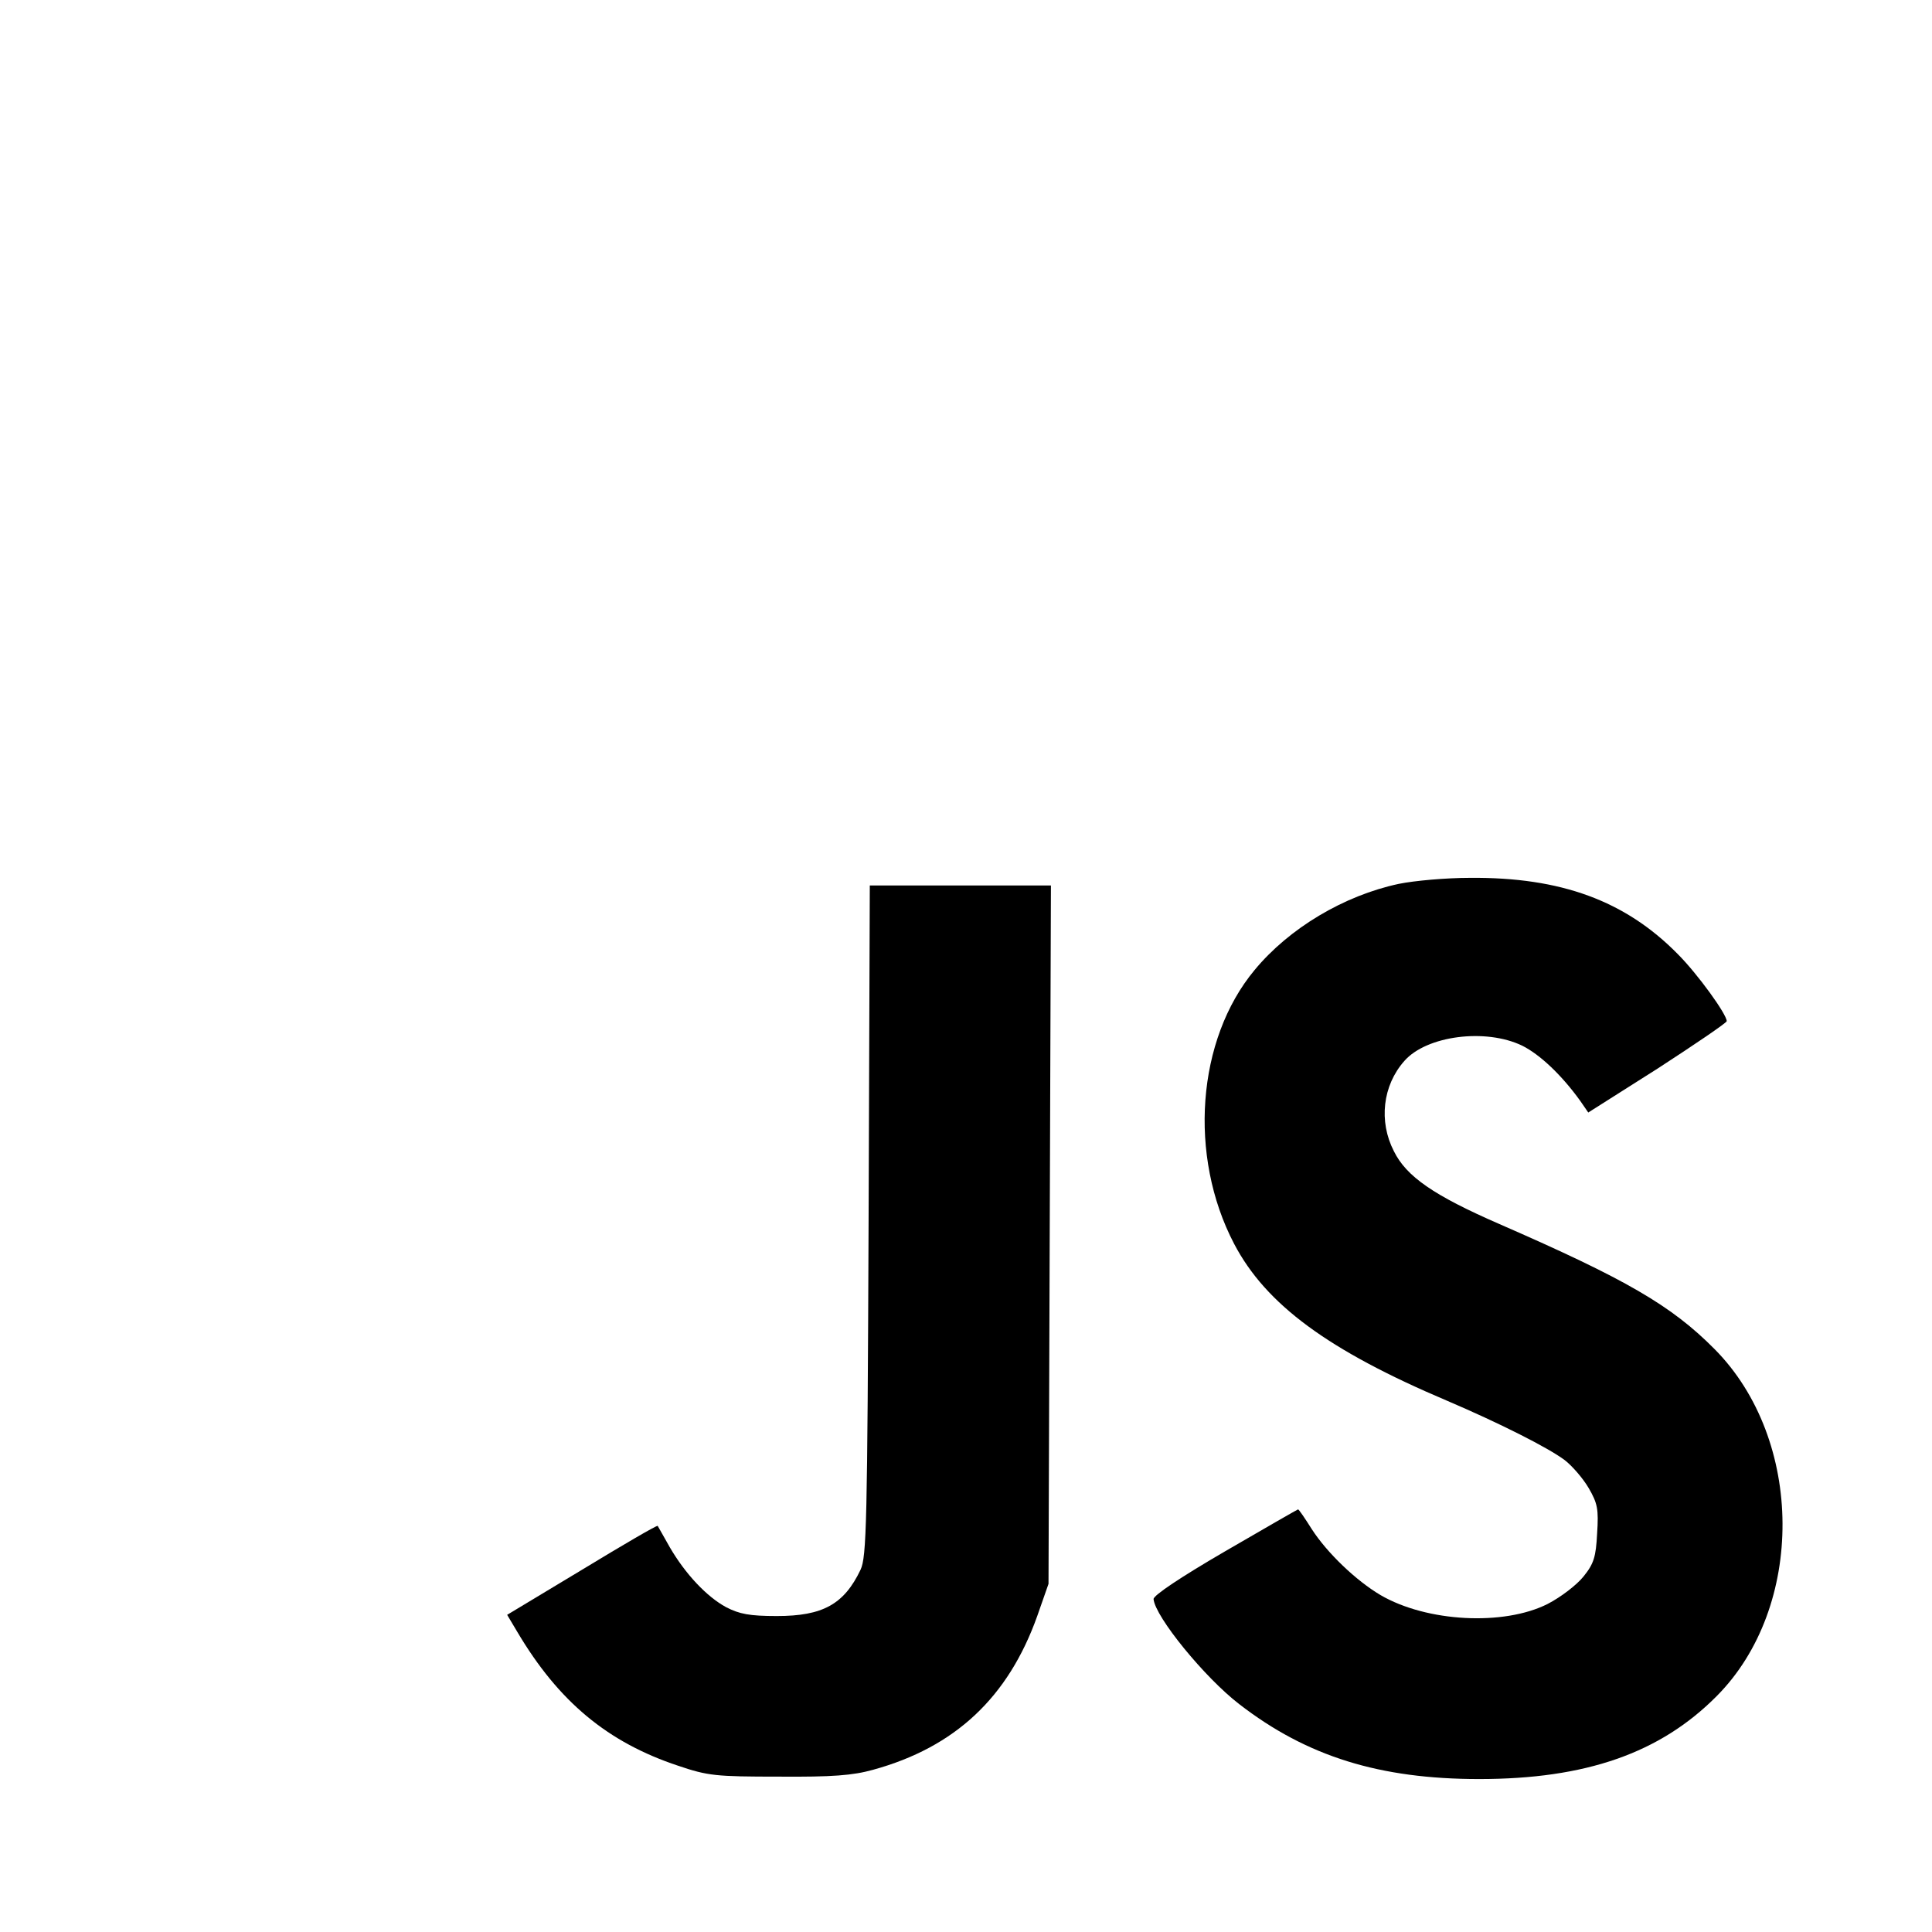
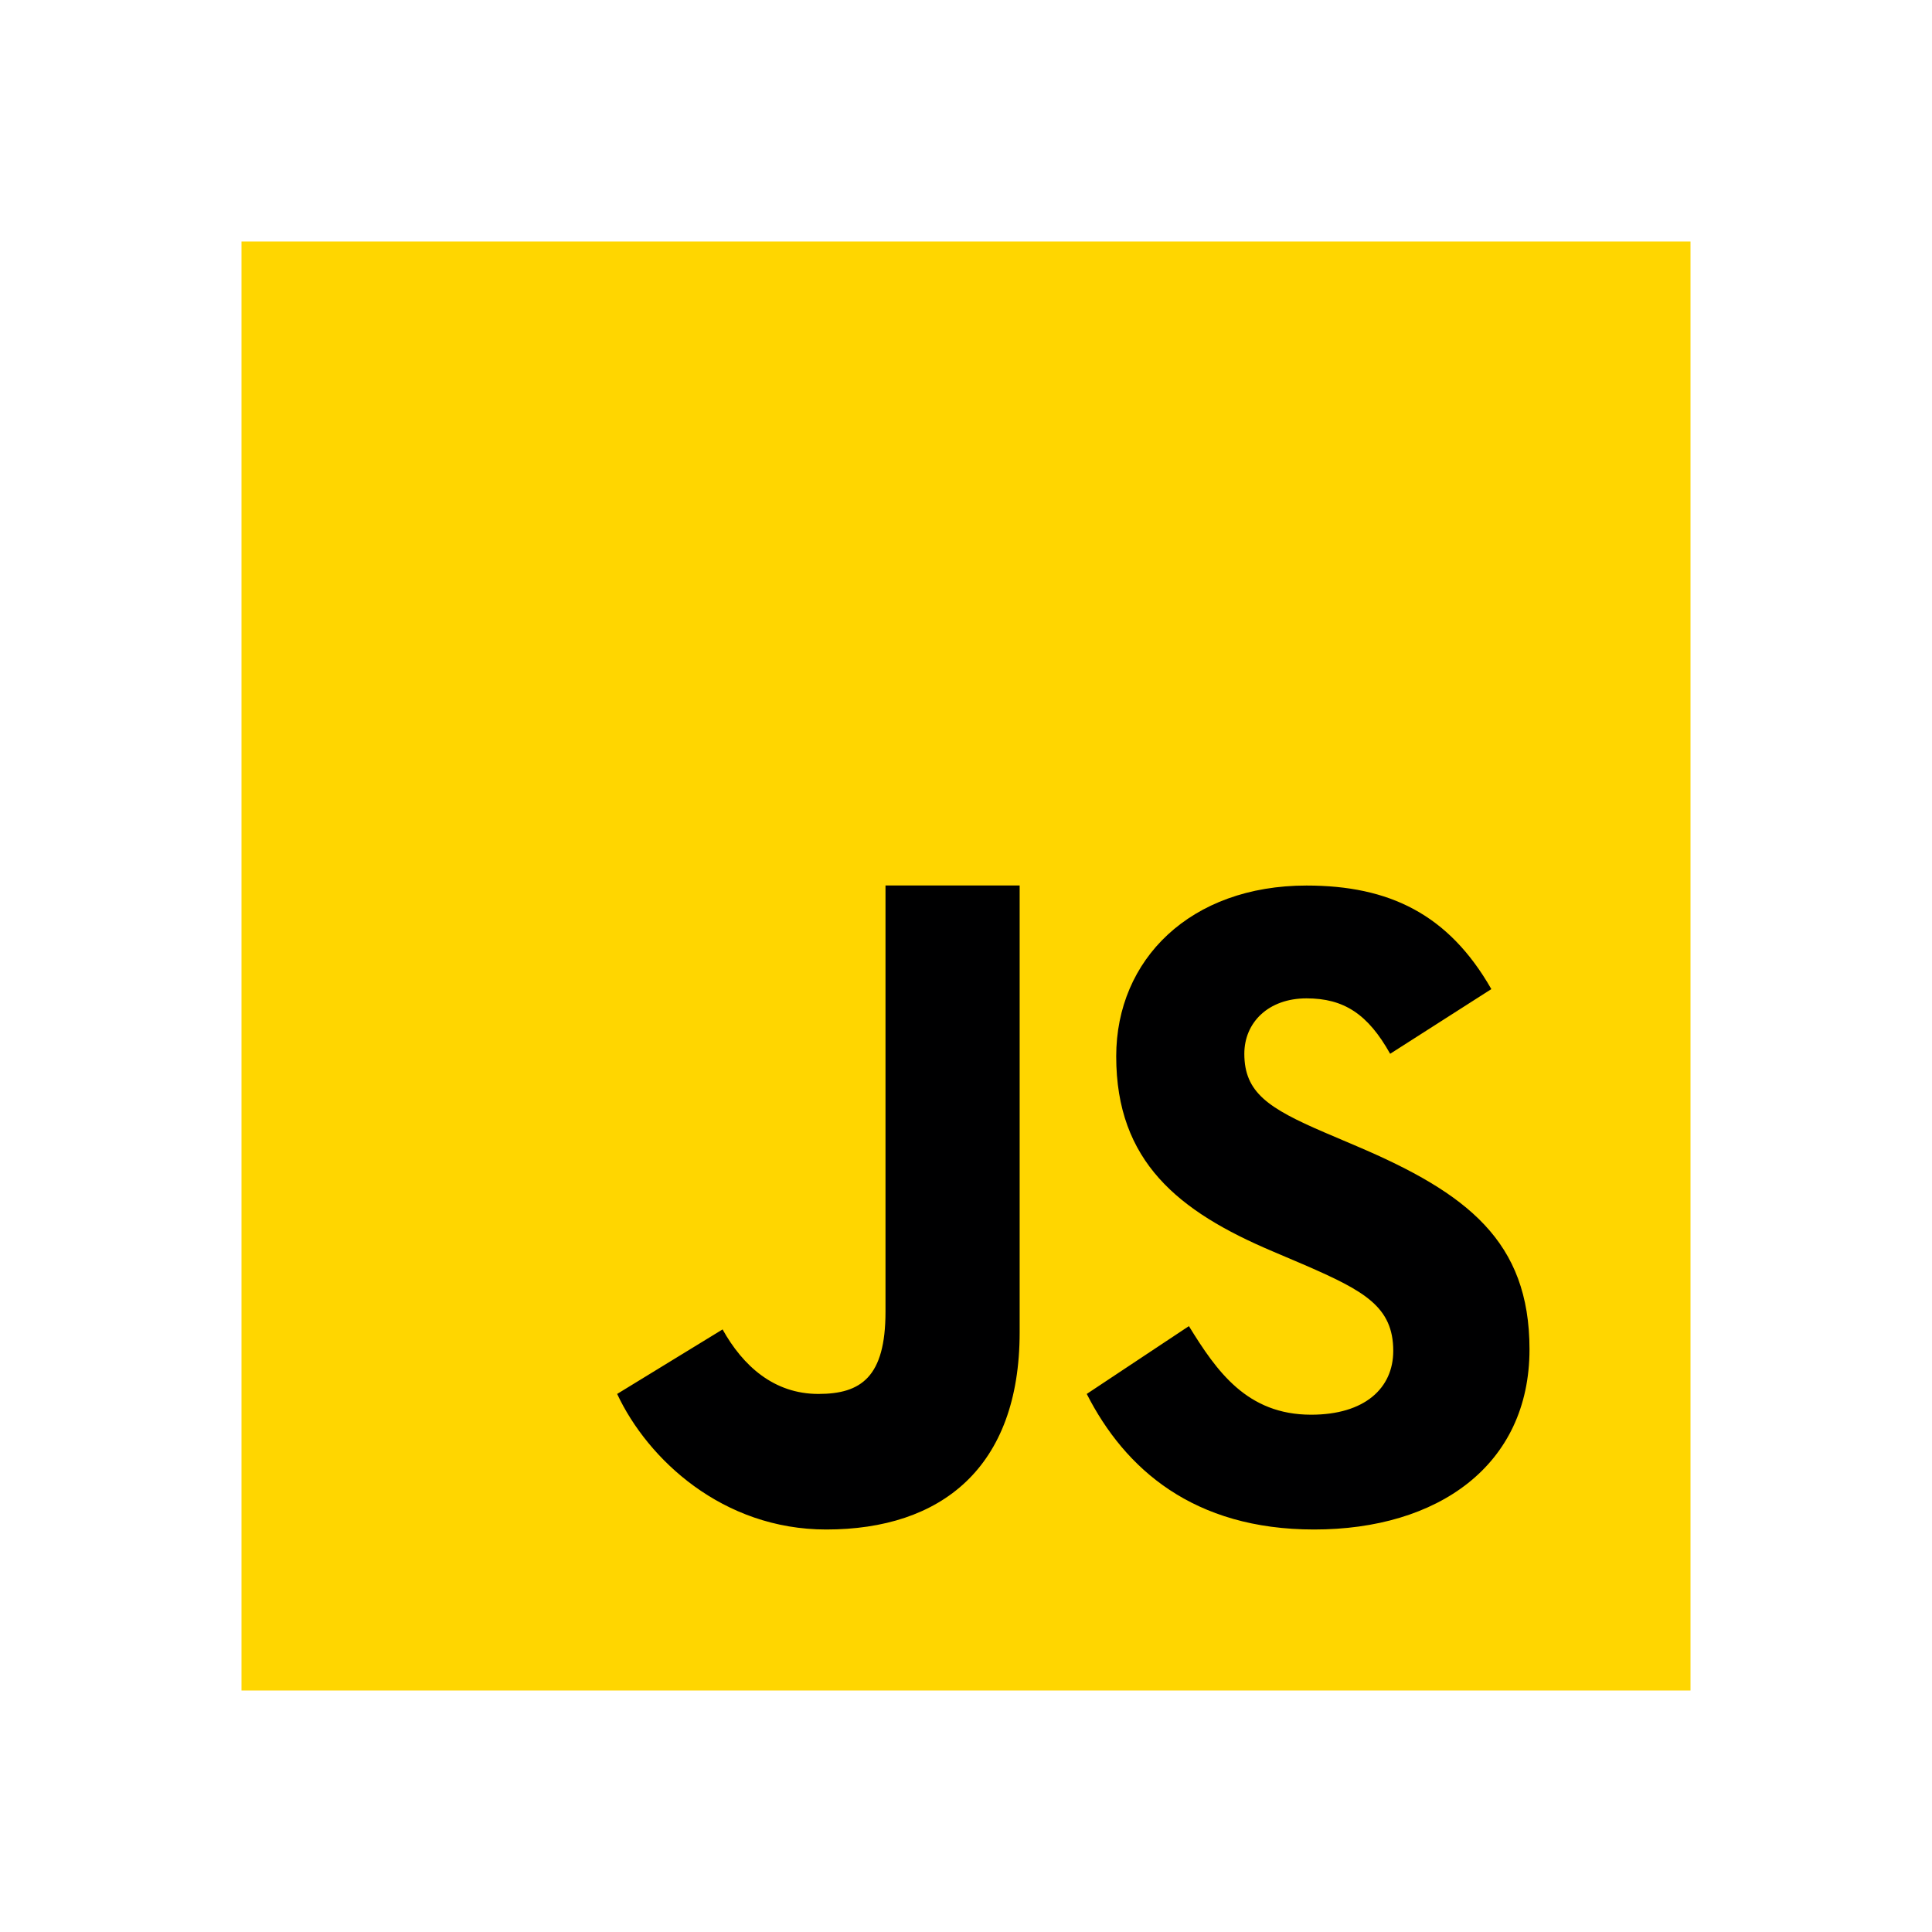
- <svg xmlns="http://www.w3.org/2000/svg" version="1.0" width="480pt" height="480pt" viewBox="0 0 480 480" preserveAspectRatio="xMidYMid meet">
-   <g transform="translate(0,480) scale(0.1,-0.1)" fill="#000000" stroke="none">
-     <path d="M3475 2604 c-136 -29 -272 -110 -358 -214 -144 -173 -165 -462 -51 -680 79 -151 234 -265 529 -390 131 -56 252 -117 293 -148 18 -14 45 -45 59 -69 22 -38 25 -52 21 -113 -3 -58 -8 -75 -34 -107 -17 -21 -56 -51 -89 -68 -109 -55 -300 -45 -415 22 -61 36 -133 105 -171 164 -17 27 -32 49 -34 49 -1 0 -83 -47 -181 -104 -110 -64 -179 -110 -178 -119 4 -44 127 -195 213 -261 168 -130 349 -186 596 -186 264 0 449 64 590 206 220 221 218 637 -5 862 -108 109 -221 174 -535 311 -163 71 -231 118 -262 181 -38 74 -28 163 26 224 55 63 202 82 293 38 44 -22 98 -73 144 -137 l20 -29 172 109 c94 61 172 114 172 118 0 17 -72 117 -122 167 -130 132 -290 191 -516 189 -59 0 -138 -7 -177 -15z" />
-     <path d="M2158 1768 c-3 -754 -5 -836 -20 -868 -41 -86 -94 -115 -208 -115 -68 0 -93 5 -126 22 -48 26 -101 82 -140 149 -15 27 -29 51 -30 53 -2 2 -86 -47 -188 -109 l-186 -112 25 -42 c103 -174 225 -275 400 -333 74 -25 93 -27 250 -27 133 -1 184 3 234 17 204 56 336 180 408 382 l28 80 3 868 3 867 -225 0 -225 0 -3 -832z" />
-   </g>
+ <svg xmlns="http://www.w3.org/2000/svg" x="0px" y="0px" width="100" height="100" viewBox="0 0 48 48">
+   <path fill="#ffd600" d="M6,42V6h36v36H6z" />
+   <path fill="#000001" d="M29.538 32.947c.692 1.124 1.444 2.201 3.037 2.201 1.338 0 2.04-.665 2.04-1.585 0-1.101-.726-1.492-2.198-2.133l-.807-.344c-2.329-.988-3.878-2.226-3.878-4.841 0-2.41 1.845-4.244 4.728-4.244 2.053 0 3.528.711 4.592 2.573l-2.514 1.607c-.553-.988-1.151-1.377-2.078-1.377-.946 0-1.545.597-1.545 1.377 0 .964.6 1.354 1.985 1.951l.807.344C36.452 29.645 38 30.839 38 33.523 38 36.415 35.716 38 32.65 38c-2.999 0-4.702-1.505-5.65-3.368L29.538 32.947zM17.952 33.029c.506.906 1.275 1.603 2.381 1.603 1.058 0 1.667-.418 1.667-2.043V22h3.333v11.101c0 3.367-1.953 4.899-4.805 4.899-2.577 0-4.437-1.746-5.195-3.368L17.952 33.029z" />
</svg>
